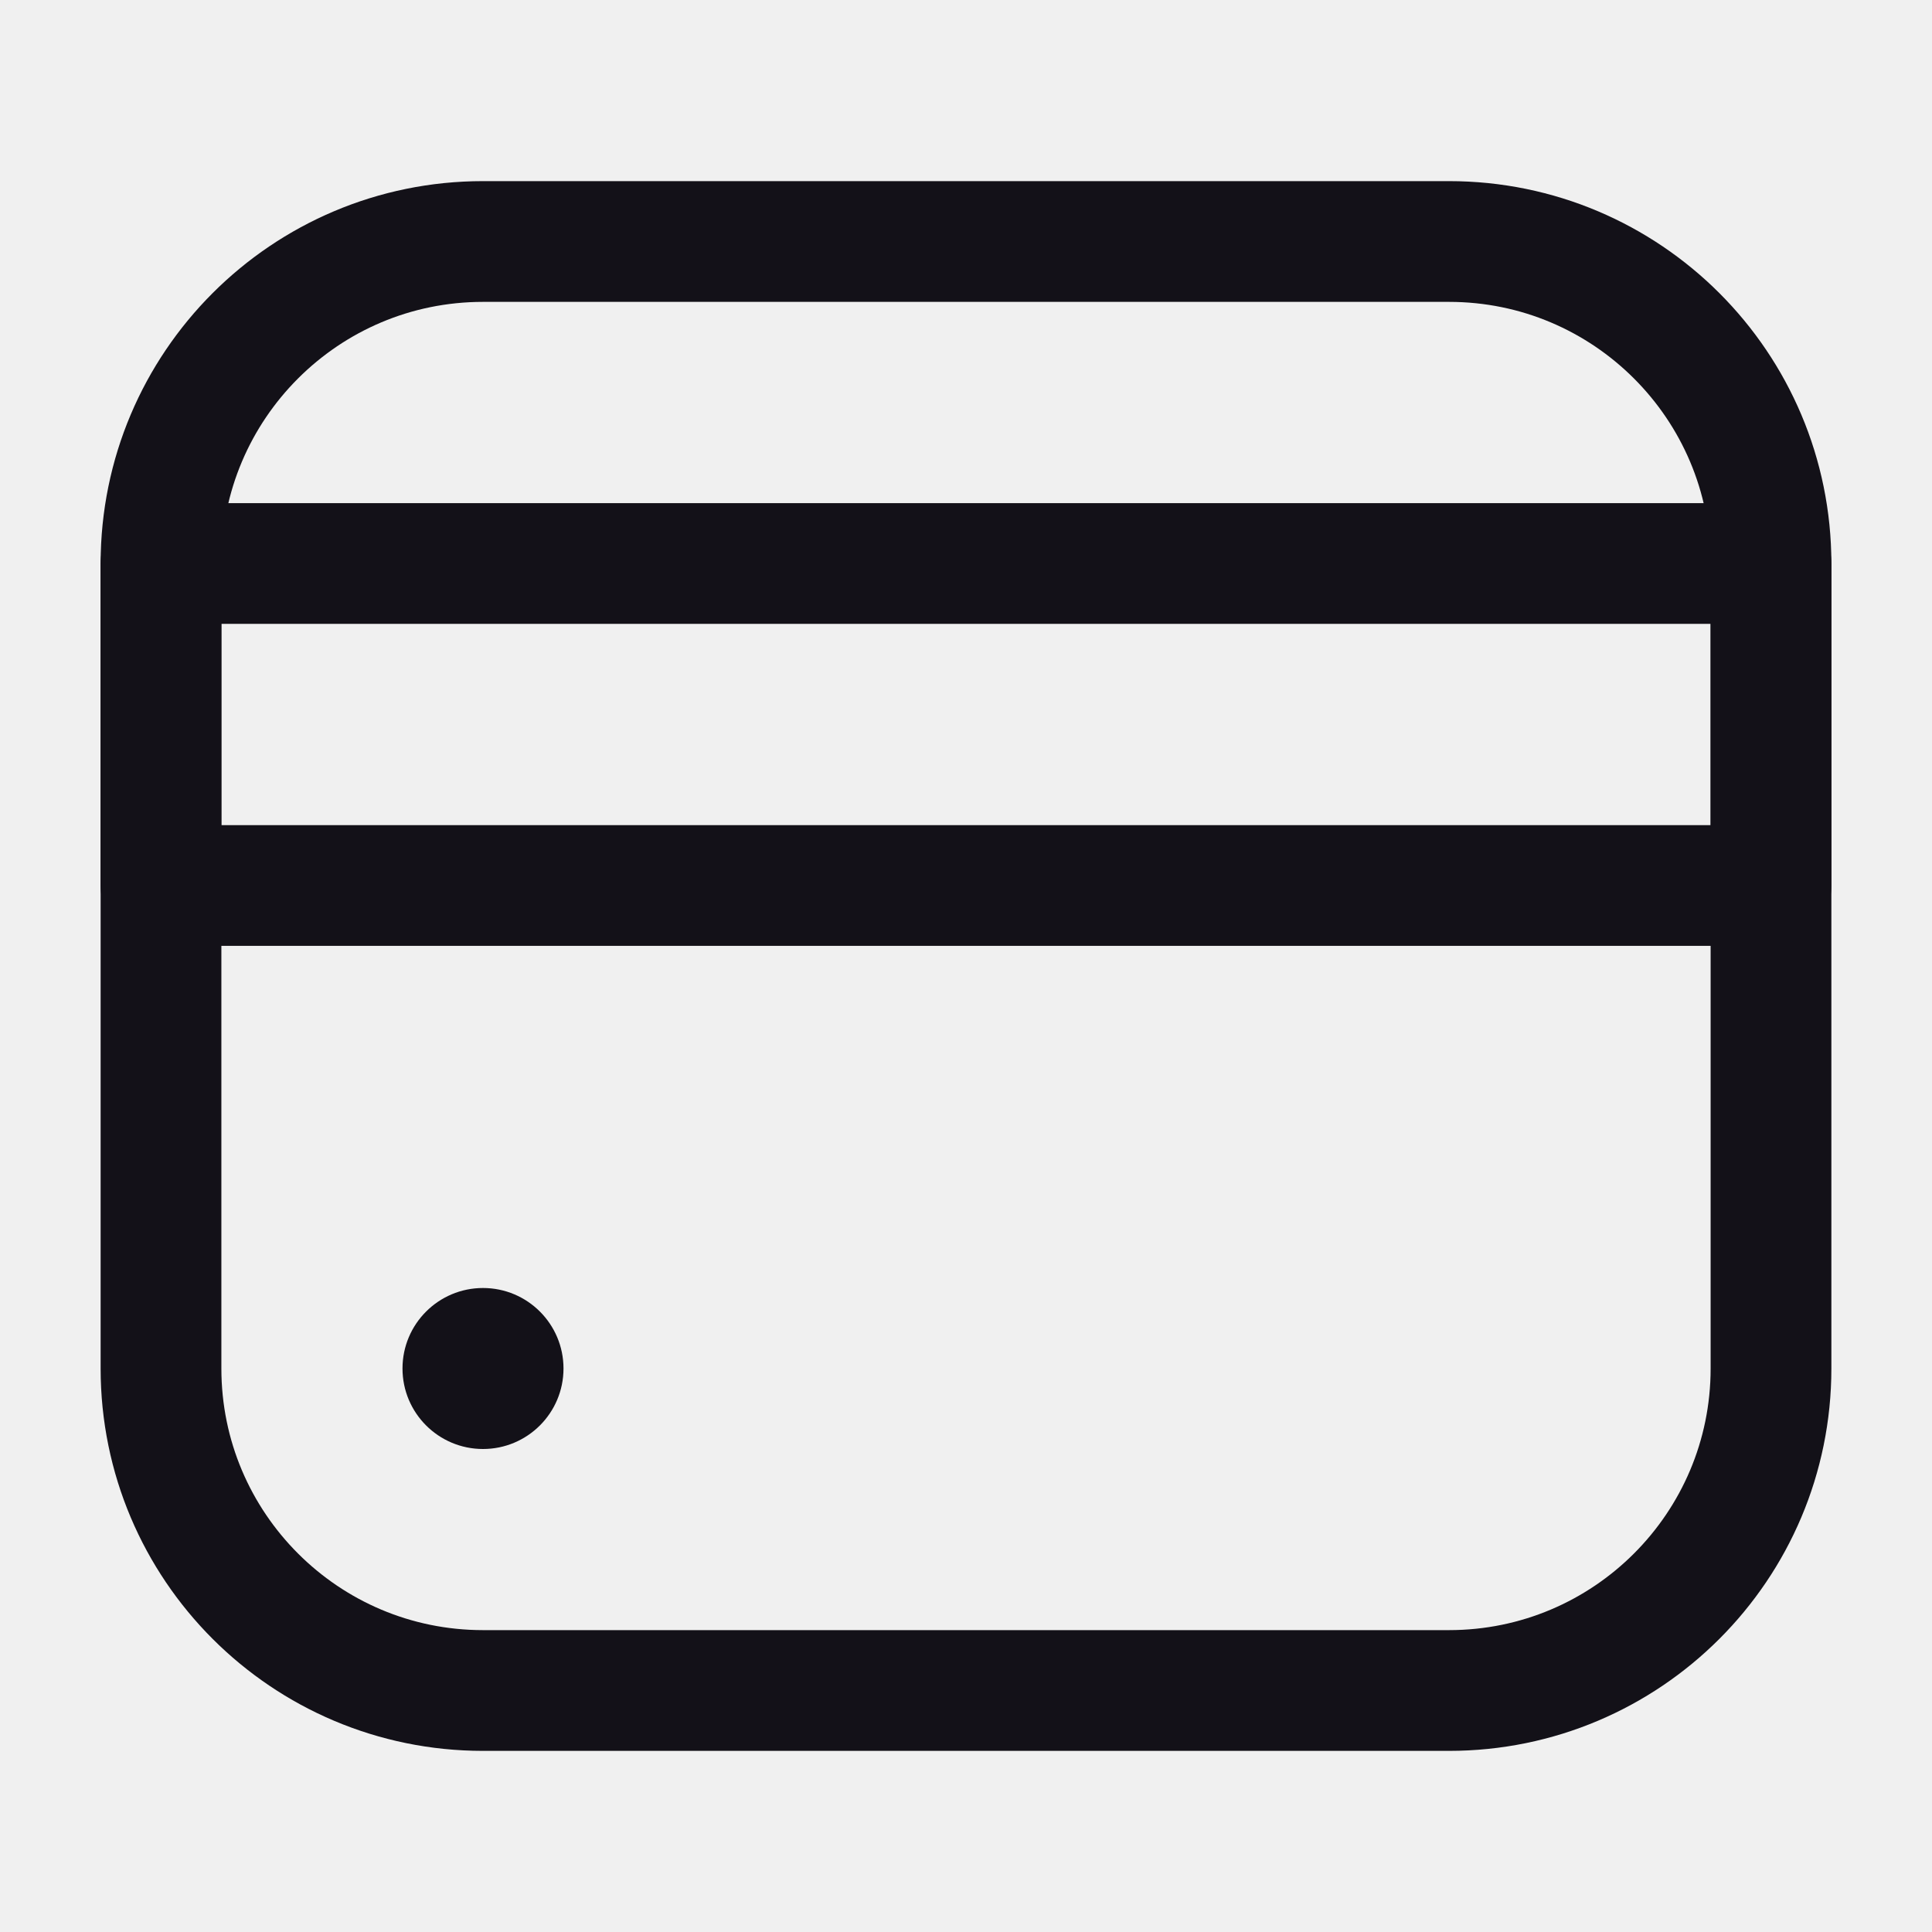
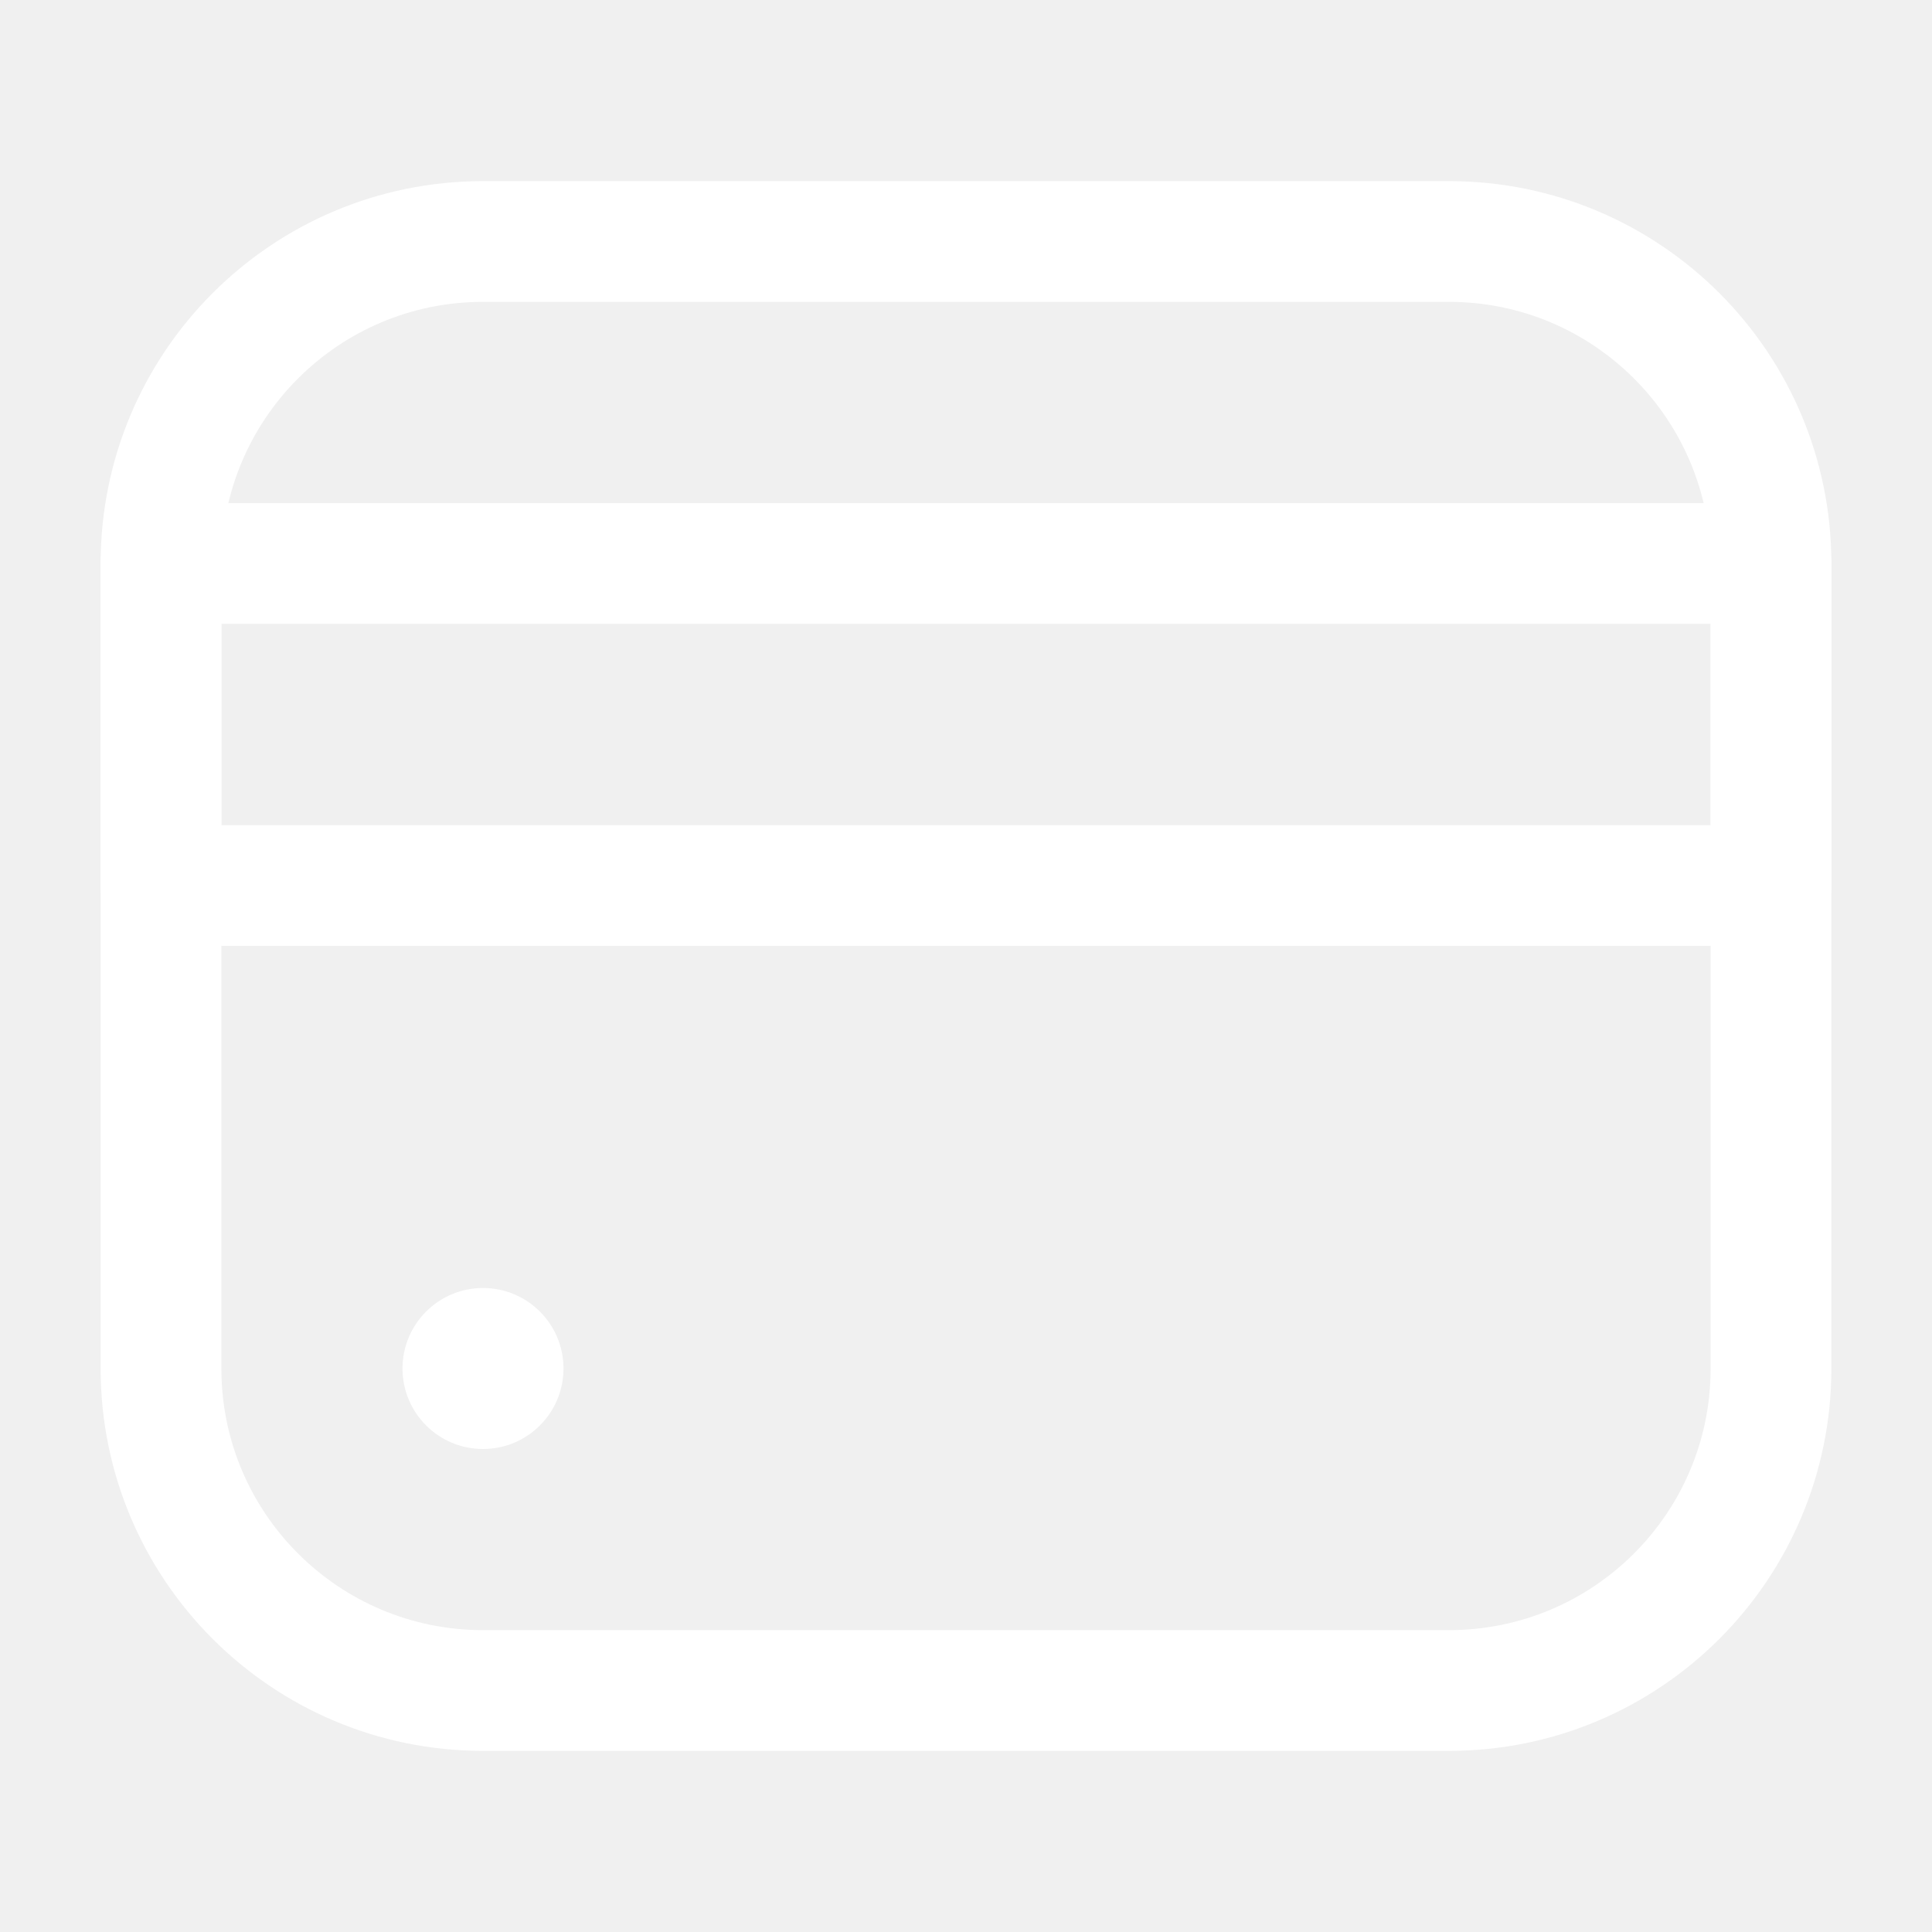
<svg xmlns="http://www.w3.org/2000/svg" width="36" height="36" viewBox="0 0 36 36" fill="none">
-   <rect x="33" y="4.5" width="27" height="30" rx="6" transform="rotate(90 33 4.5)" stroke="#131118" stroke-width="2.25" />
-   <circle cx="9" cy="25.5" r="1.5" fill="#131118" />
-   <path d="M3 10.5L33 10.5L33 16.5L3 16.5L3 10.5Z" stroke="#131118" stroke-width="2.25" stroke-linecap="round" stroke-linejoin="round" />
+   <rect x="33" y="4.5" width="27" height="30" rx="6" transform="rotate(90 33 4.5)" stroke="white" stroke-width="2.25" />
+   <circle cx="9" cy="25.5" r="1.5" fill="white" />
+   <path d="M3 10.5L33 10.5L33 16.5L3 16.5L3 10.5Z" stroke="white" stroke-width="2.25" stroke-linecap="round" stroke-linejoin="round" />
</svg>
